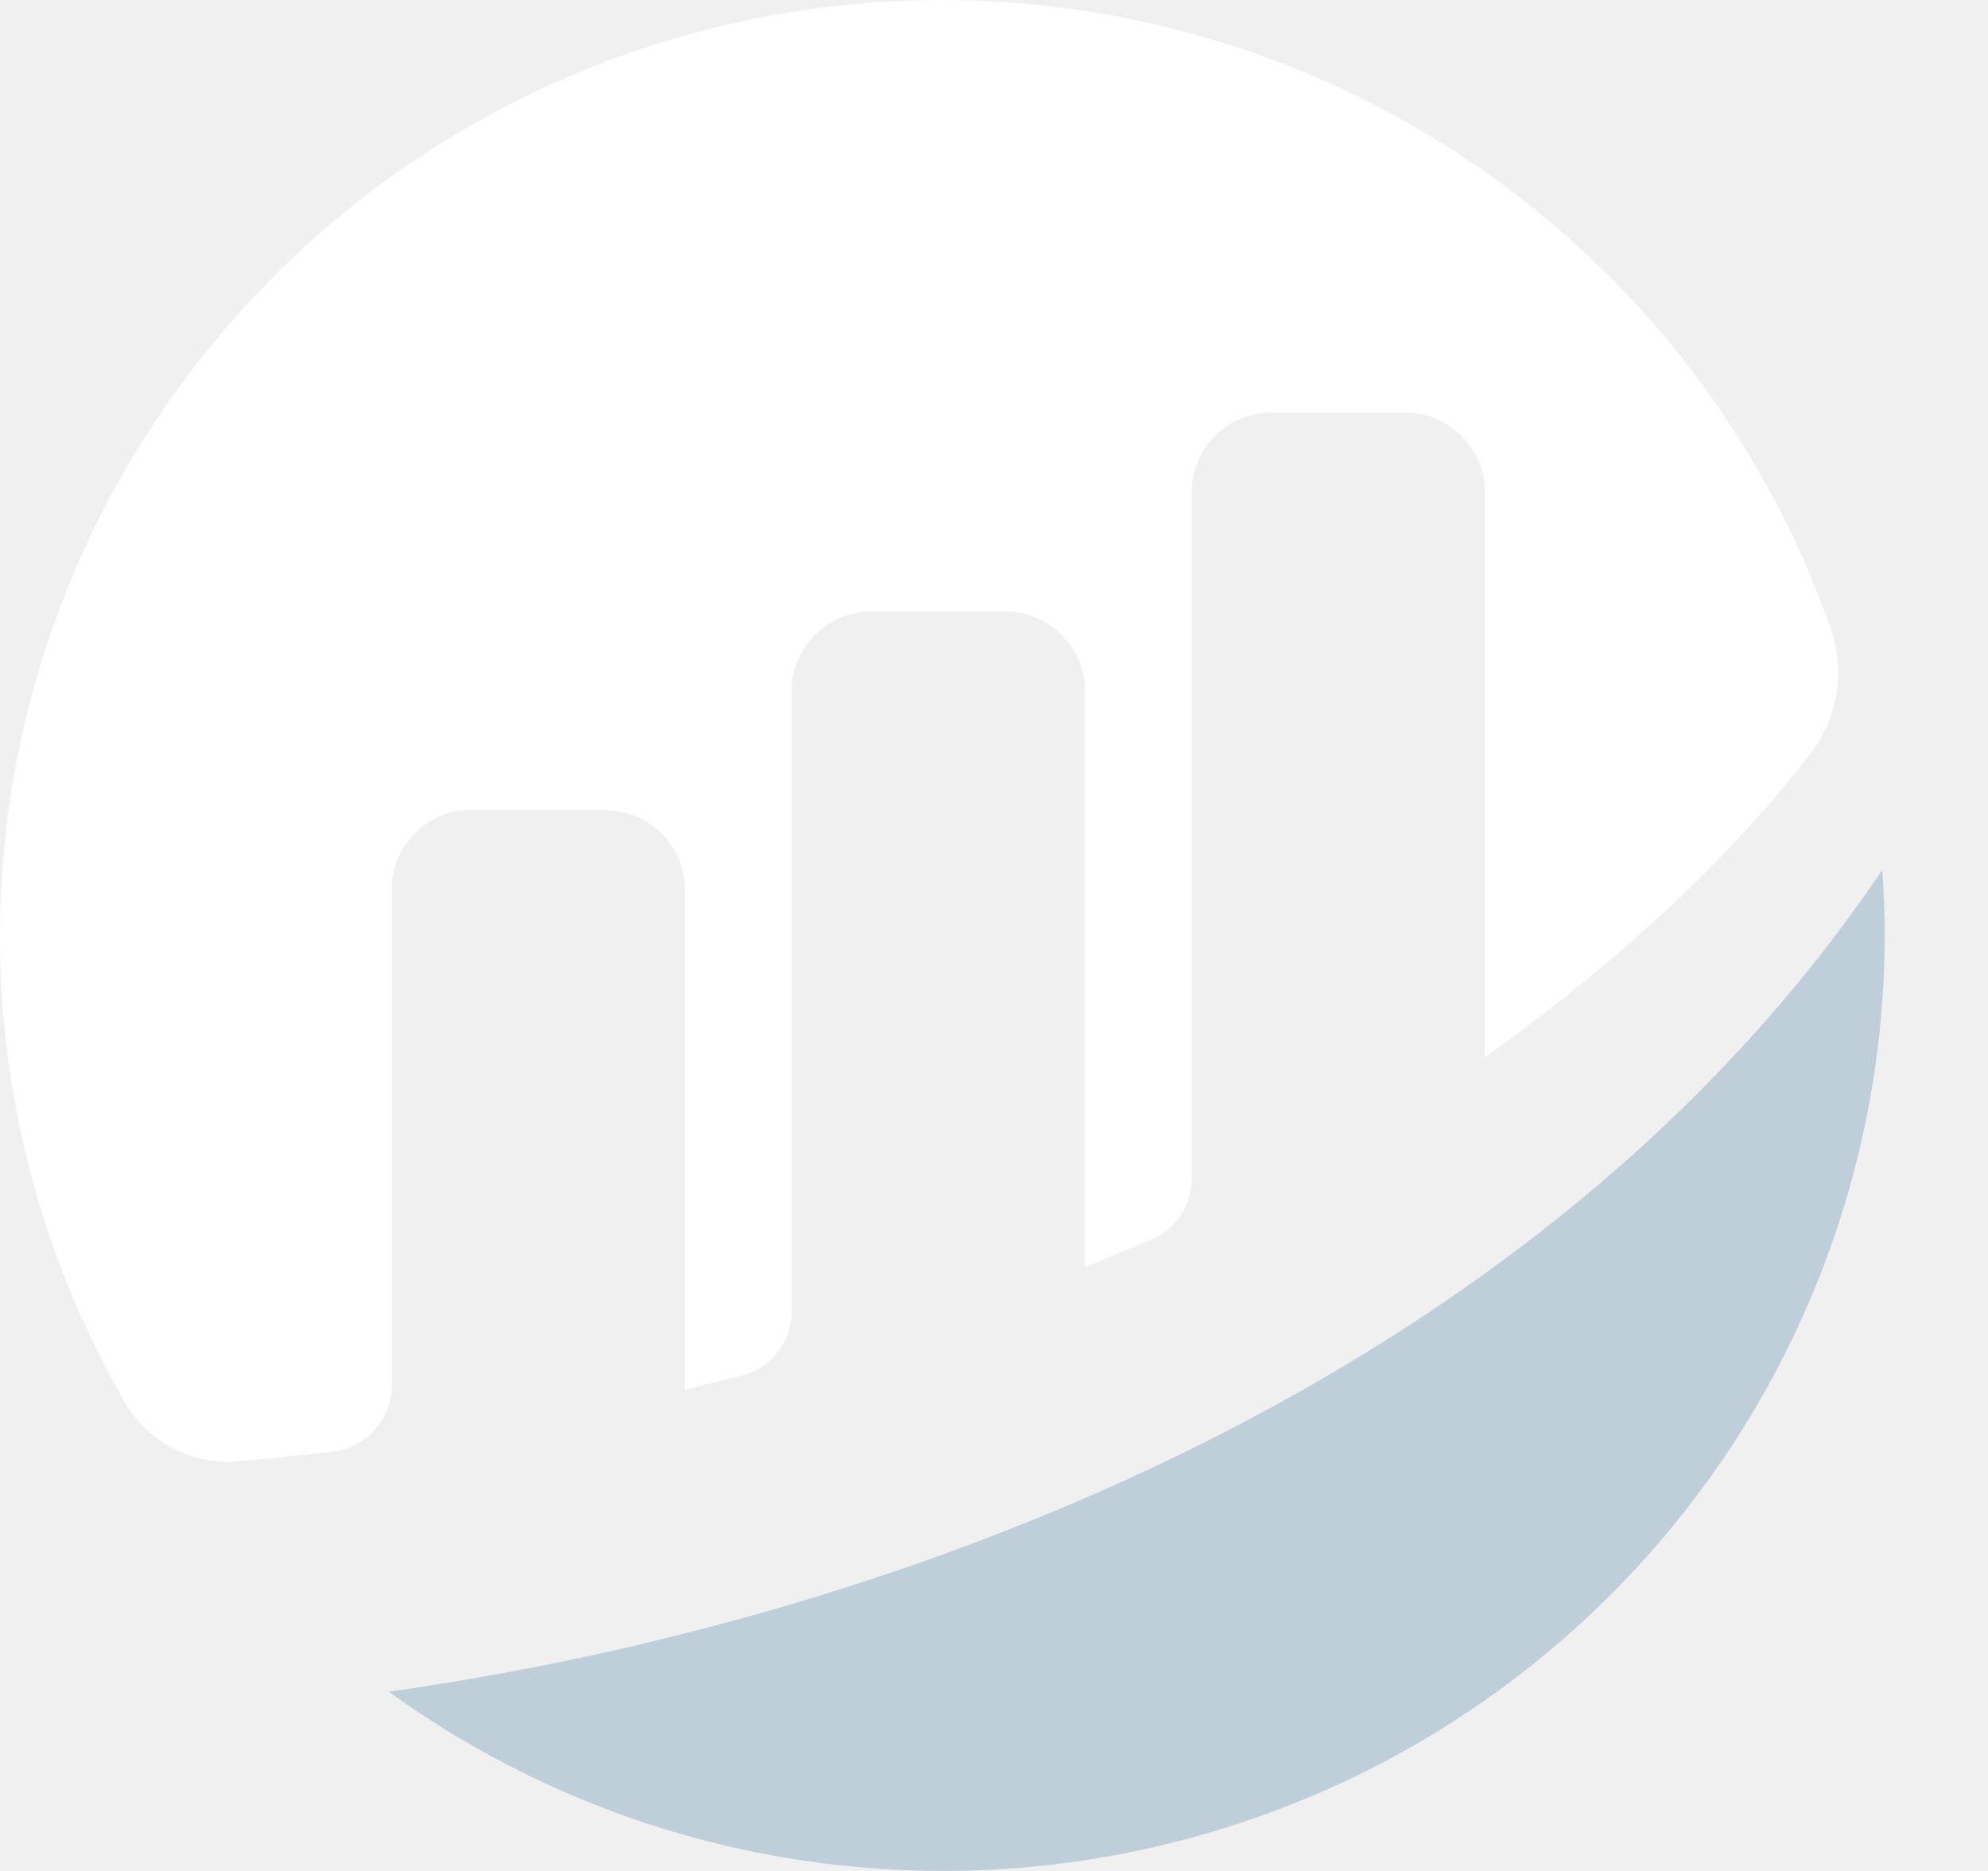
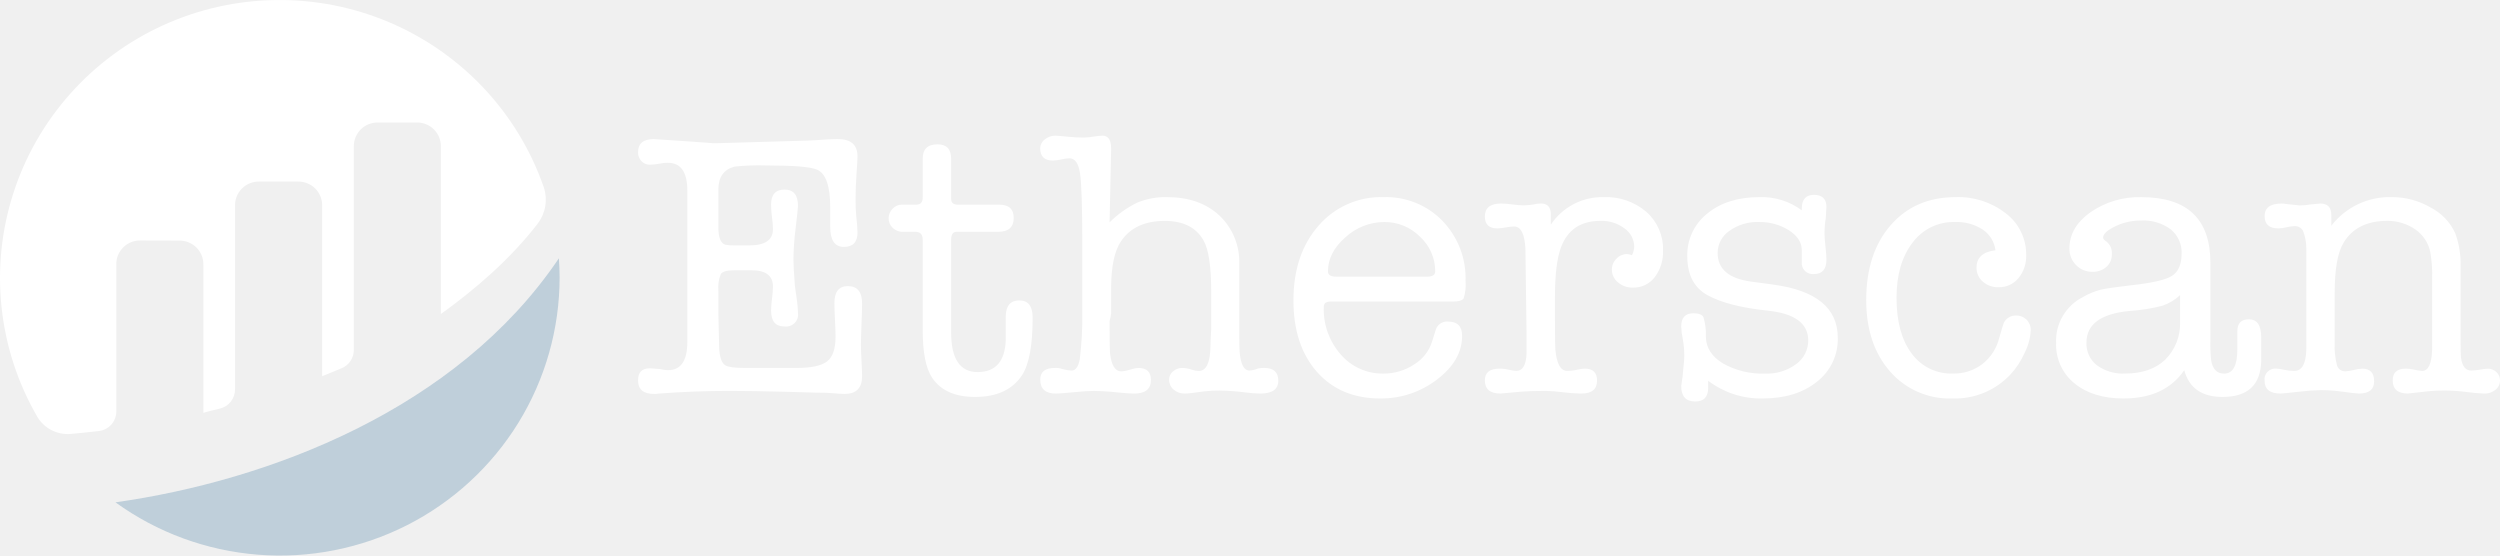
- <svg xmlns="http://www.w3.org/2000/svg" width="17" height="16" viewBox="0 0 17 16" fill="none">
+ <svg xmlns="http://www.w3.org/2000/svg" width="72" height="16" viewBox="0 0 72 16" fill="none">
+   <path d="M19.795 5.493C19.795 4.957 19.609 4.689 19.238 4.689C19.161 4.687 19.084 4.694 19.009 4.711C18.912 4.731 18.813 4.742 18.714 4.744C18.669 4.744 18.624 4.736 18.583 4.718C18.541 4.7 18.504 4.674 18.474 4.641C18.441 4.607 18.416 4.567 18.399 4.523C18.382 4.479 18.374 4.432 18.376 4.385C18.376 4.132 18.528 4.005 18.833 4.005C18.84 4.005 18.894 4.009 18.996 4.016C20.084 4.089 20.591 4.125 20.519 4.125H20.627L23.249 4.049C23.3 4.049 23.488 4.038 23.815 4.016C23.931 4.009 24.036 4.005 24.13 4.005C24.507 4.005 24.696 4.172 24.696 4.505C24.696 4.563 24.686 4.747 24.665 5.058C24.649 5.29 24.641 5.504 24.641 5.699C24.638 5.877 24.644 6.054 24.66 6.231C24.68 6.386 24.692 6.542 24.696 6.698C24.696 6.973 24.565 7.111 24.303 7.111C24.041 7.111 23.91 6.918 23.91 6.532V5.965C23.91 5.354 23.783 4.994 23.529 4.885C23.341 4.805 22.855 4.765 22.071 4.765C21.766 4.755 21.461 4.766 21.157 4.798C20.845 4.879 20.689 5.1 20.689 5.46V6.546C20.689 6.836 20.754 7.002 20.883 7.046C20.968 7.063 21.055 7.071 21.142 7.067H21.583C22.035 7.067 22.261 6.912 22.261 6.6C22.259 6.488 22.25 6.375 22.234 6.264C22.217 6.141 22.208 6.018 22.207 5.894C22.207 5.604 22.336 5.46 22.594 5.46C22.853 5.46 22.982 5.615 22.982 5.926C22.982 5.984 22.958 6.209 22.911 6.6C22.874 6.892 22.854 7.185 22.851 7.48C22.851 7.624 22.865 7.881 22.895 8.251C22.902 8.308 22.92 8.435 22.949 8.631C22.968 8.757 22.979 8.883 22.982 9.011C22.989 9.064 22.985 9.118 22.968 9.169C22.951 9.22 22.922 9.266 22.884 9.304C22.846 9.342 22.799 9.37 22.748 9.387C22.697 9.404 22.642 9.409 22.589 9.402C22.334 9.402 22.207 9.25 22.207 8.946C22.209 8.829 22.219 8.713 22.234 8.598C22.25 8.483 22.259 8.367 22.261 8.251C22.261 7.939 22.054 7.784 21.639 7.784H21.148C20.937 7.784 20.808 7.82 20.76 7.892C20.699 8.04 20.675 8.2 20.689 8.359V9.033C20.689 9.149 20.693 9.304 20.7 9.5C20.708 9.739 20.711 9.898 20.711 9.977C20.718 10.267 20.777 10.448 20.886 10.52C20.965 10.571 21.155 10.597 21.453 10.597H22.939C23.368 10.597 23.663 10.533 23.823 10.406C23.983 10.28 24.064 10.043 24.064 9.695C24.064 9.587 24.058 9.426 24.047 9.212C24.036 8.998 24.031 8.837 24.031 8.729C24.031 8.403 24.16 8.24 24.419 8.24C24.691 8.24 24.828 8.406 24.828 8.739C24.828 8.87 24.822 9.069 24.811 9.337C24.8 9.605 24.795 9.804 24.795 9.934C24.795 10.035 24.8 10.185 24.811 10.384C24.822 10.584 24.828 10.734 24.828 10.835C24.828 11.175 24.66 11.345 24.326 11.345C24.246 11.345 24.119 11.337 23.943 11.321C23.856 11.312 23.696 11.308 23.463 11.308C23.514 11.308 23.23 11.3 22.611 11.283C21.993 11.267 21.458 11.258 21.007 11.258C20.323 11.258 19.653 11.284 18.998 11.334C18.965 11.335 18.932 11.338 18.9 11.345H18.834C18.529 11.345 18.376 11.215 18.376 10.954C18.376 10.723 18.489 10.607 18.715 10.607C18.751 10.607 18.849 10.614 19.009 10.628C19.084 10.649 19.161 10.66 19.239 10.661C19.61 10.661 19.795 10.389 19.795 9.847L19.795 5.493ZM28.966 9.792V9.097C28.973 8.801 29.104 8.652 29.359 8.652C29.613 8.652 29.741 8.819 29.74 9.151C29.74 9.94 29.639 10.491 29.437 10.802C29.162 11.222 28.71 11.432 28.081 11.432C27.503 11.432 27.091 11.247 26.845 10.878C26.665 10.61 26.574 10.154 26.574 9.51V6.904C26.574 6.752 26.503 6.676 26.362 6.676H26.005C25.95 6.678 25.896 6.668 25.845 6.649C25.794 6.629 25.748 6.6 25.709 6.562C25.671 6.526 25.641 6.483 25.621 6.436C25.601 6.388 25.591 6.336 25.592 6.285C25.592 6.234 25.602 6.184 25.622 6.138C25.641 6.091 25.67 6.049 25.706 6.013C25.738 5.977 25.777 5.947 25.822 5.927C25.866 5.906 25.914 5.895 25.963 5.894H26.389C26.512 5.894 26.574 5.826 26.574 5.688V4.57C26.574 4.295 26.716 4.157 27 4.157C27.262 4.157 27.393 4.295 27.393 4.57V5.732C27.393 5.84 27.459 5.895 27.59 5.895H28.78C29.056 5.895 29.195 6.021 29.195 6.275C29.195 6.543 29.045 6.676 28.747 6.676H27.546C27.444 6.676 27.393 6.752 27.393 6.905V9.576C27.393 10.336 27.648 10.716 28.157 10.716C28.674 10.715 28.943 10.408 28.966 9.792ZM32.001 4.289L31.956 6.404C32.189 6.171 32.459 5.978 32.756 5.834C33.026 5.724 33.317 5.67 33.61 5.677C34.237 5.677 34.741 5.854 35.121 6.209C35.31 6.389 35.459 6.607 35.557 6.848C35.655 7.09 35.701 7.349 35.69 7.61V9.423C35.69 9.85 35.694 10.085 35.701 10.129C35.73 10.491 35.825 10.672 35.985 10.672C36.071 10.665 36.156 10.645 36.236 10.611C36.293 10.6 36.352 10.594 36.411 10.596C36.68 10.596 36.815 10.719 36.815 10.966C36.815 11.212 36.64 11.335 36.291 11.335C36.152 11.332 36.013 11.321 35.876 11.303C35.63 11.271 35.382 11.252 35.133 11.248C34.987 11.246 34.842 11.253 34.697 11.27C34.391 11.313 34.202 11.335 34.129 11.335C34.009 11.339 33.893 11.299 33.801 11.221C33.759 11.186 33.726 11.142 33.703 11.092C33.681 11.042 33.669 10.988 33.67 10.933C33.67 10.887 33.68 10.842 33.7 10.801C33.72 10.759 33.749 10.723 33.785 10.694C33.859 10.63 33.954 10.595 34.053 10.597C34.149 10.6 34.245 10.618 34.336 10.651C34.396 10.672 34.459 10.683 34.522 10.684C34.741 10.684 34.853 10.448 34.861 9.978C34.861 9.891 34.868 9.721 34.883 9.468V8.414C34.883 7.676 34.809 7.18 34.663 6.927C34.451 6.55 34.079 6.362 33.545 6.362C32.968 6.362 32.548 6.558 32.285 6.949C32.103 7.216 32.008 7.647 32.001 8.241V9.022C31.995 9.096 31.98 9.169 31.957 9.24V9.446C31.957 9.858 31.961 10.097 31.968 10.162C32.005 10.517 32.114 10.695 32.294 10.695C32.38 10.69 32.464 10.673 32.546 10.646C32.624 10.619 32.705 10.602 32.787 10.597C33.027 10.597 33.147 10.713 33.147 10.944C33.147 11.205 32.985 11.335 32.663 11.335C32.56 11.335 32.406 11.324 32.201 11.303C31.964 11.276 31.725 11.262 31.487 11.259C31.362 11.259 31.19 11.27 30.97 11.292C30.677 11.321 30.49 11.335 30.409 11.335C30.109 11.335 29.959 11.201 29.959 10.932C29.959 10.709 30.099 10.597 30.381 10.597C30.453 10.593 30.525 10.603 30.592 10.627C30.68 10.652 30.769 10.667 30.859 10.673C30.978 10.673 31.057 10.562 31.098 10.342C31.153 9.893 31.177 9.441 31.17 8.989V7.045C31.17 5.959 31.148 5.273 31.104 4.988C31.061 4.702 30.959 4.559 30.799 4.559C30.722 4.562 30.645 4.573 30.57 4.591C30.491 4.61 30.41 4.621 30.329 4.624C30.082 4.624 29.958 4.508 29.958 4.276C29.958 4.226 29.97 4.176 29.993 4.131C30.015 4.086 30.048 4.046 30.089 4.016C30.178 3.943 30.29 3.904 30.405 3.907C30.442 3.907 30.566 3.918 30.777 3.94C30.926 3.955 31.075 3.962 31.225 3.962C31.316 3.959 31.407 3.95 31.497 3.934C31.581 3.92 31.664 3.911 31.749 3.907C31.916 3.907 32 4.027 32 4.267L32.001 4.289ZM42.208 8.09C42.222 8.259 42.204 8.43 42.153 8.593C42.117 8.654 42.011 8.685 41.836 8.685H38.355C38.29 8.678 38.225 8.691 38.169 8.723C38.153 8.74 38.141 8.76 38.133 8.781C38.125 8.803 38.123 8.826 38.125 8.849C38.108 9.35 38.285 9.838 38.617 10.213C38.769 10.388 38.957 10.528 39.169 10.622C39.381 10.717 39.611 10.763 39.843 10.759C40.157 10.761 40.463 10.671 40.724 10.498C40.973 10.348 41.158 10.112 41.244 9.836L41.343 9.521C41.361 9.442 41.408 9.371 41.474 9.324C41.541 9.276 41.623 9.253 41.704 9.261C41.974 9.261 42.109 9.398 42.109 9.673C42.109 10.144 41.869 10.562 41.389 10.928C40.921 11.289 40.344 11.482 39.751 11.476C38.987 11.476 38.38 11.22 37.928 10.71C37.477 10.199 37.251 9.513 37.251 8.652C37.251 7.769 37.491 7.052 37.972 6.502C38.202 6.233 38.491 6.02 38.816 5.877C39.141 5.734 39.494 5.666 39.849 5.677C40.164 5.667 40.476 5.723 40.768 5.84C41.059 5.957 41.323 6.134 41.541 6.358C41.763 6.588 41.936 6.86 42.051 7.157C42.165 7.454 42.218 7.771 42.208 8.09H42.208ZM38.245 7.816C38.245 7.917 38.325 7.968 38.486 7.968H41.104C41.257 7.968 41.334 7.917 41.334 7.816C41.335 7.628 41.297 7.443 41.221 7.271C41.146 7.099 41.035 6.944 40.896 6.817C40.762 6.682 40.601 6.574 40.424 6.501C40.247 6.429 40.057 6.392 39.866 6.394C39.451 6.396 39.053 6.553 38.749 6.833C38.413 7.127 38.245 7.454 38.245 7.816ZM44.664 6.171V6.47C44.829 6.221 45.055 6.018 45.32 5.879C45.585 5.74 45.882 5.671 46.181 5.677C46.634 5.657 47.078 5.811 47.42 6.106C47.575 6.244 47.698 6.415 47.78 6.605C47.862 6.795 47.902 7.001 47.895 7.208C47.908 7.487 47.823 7.761 47.655 7.985C47.581 8.081 47.485 8.158 47.375 8.21C47.264 8.262 47.144 8.287 47.022 8.283C46.866 8.287 46.714 8.233 46.596 8.131C46.541 8.087 46.497 8.03 46.467 7.966C46.436 7.902 46.421 7.832 46.422 7.762C46.422 7.704 46.433 7.647 46.456 7.594C46.478 7.541 46.511 7.492 46.553 7.452C46.591 7.409 46.638 7.375 46.691 7.352C46.743 7.329 46.8 7.316 46.858 7.316C46.906 7.322 46.954 7.333 47 7.349C47.04 7.275 47.062 7.194 47.065 7.11C47.065 7.006 47.039 6.903 46.991 6.81C46.942 6.718 46.872 6.638 46.786 6.578C46.587 6.429 46.343 6.352 46.093 6.361C45.526 6.361 45.147 6.614 44.958 7.121C44.841 7.432 44.783 7.903 44.783 8.532V9.249C44.783 9.734 44.787 10.005 44.794 10.063C44.831 10.476 44.945 10.682 45.136 10.682C45.236 10.682 45.336 10.669 45.433 10.645C45.502 10.628 45.572 10.619 45.643 10.617C45.878 10.617 45.995 10.731 45.995 10.959C45.995 11.209 45.846 11.334 45.548 11.334H45.504C45.338 11.33 45.172 11.317 45.007 11.296C44.843 11.274 44.677 11.262 44.511 11.258C44.219 11.258 43.99 11.265 43.823 11.279L43.212 11.334C42.914 11.334 42.764 11.207 42.764 10.954C42.764 10.729 42.904 10.617 43.183 10.617C43.238 10.616 43.294 10.619 43.348 10.628L43.514 10.66C43.564 10.672 43.616 10.679 43.668 10.682C43.852 10.682 43.951 10.516 43.965 10.183V9.629L43.932 7.164C43.911 6.737 43.801 6.523 43.605 6.523C43.524 6.526 43.444 6.535 43.365 6.55C43.286 6.566 43.205 6.575 43.124 6.578C42.884 6.578 42.764 6.464 42.764 6.235C42.764 5.986 42.921 5.861 43.234 5.861C43.343 5.864 43.453 5.873 43.561 5.888C43.67 5.904 43.779 5.913 43.889 5.915C43.984 5.912 44.079 5.903 44.173 5.888C44.24 5.869 44.31 5.86 44.38 5.861C44.569 5.861 44.664 5.965 44.664 6.171ZM50.672 5.677C51.11 5.662 51.54 5.796 51.891 6.057V6.014C51.891 5.746 52.007 5.612 52.24 5.612C52.48 5.612 52.601 5.728 52.601 5.959C52.601 6.003 52.594 6.111 52.582 6.285C52.558 6.429 52.546 6.574 52.546 6.72C52.546 6.806 52.555 6.933 52.573 7.1C52.592 7.266 52.601 7.393 52.601 7.48C52.601 7.755 52.482 7.892 52.246 7.892C52.198 7.898 52.15 7.893 52.105 7.878C52.059 7.863 52.018 7.838 51.984 7.804C51.95 7.771 51.924 7.73 51.907 7.685C51.892 7.64 51.886 7.592 51.891 7.545V7.186C51.884 6.969 51.758 6.783 51.513 6.627C51.255 6.468 50.956 6.387 50.652 6.394C50.35 6.383 50.053 6.473 49.807 6.649C49.703 6.719 49.617 6.814 49.558 6.925C49.499 7.035 49.468 7.159 49.468 7.284C49.468 7.748 49.789 8.023 50.431 8.11L51.066 8.196C52.308 8.363 52.928 8.873 52.928 9.727C52.935 9.97 52.884 10.211 52.78 10.431C52.676 10.65 52.522 10.843 52.33 10.992C51.93 11.315 51.408 11.476 50.762 11.476C50.196 11.488 49.644 11.307 49.195 10.965V11.172C49.195 11.432 49.071 11.563 48.823 11.563C48.554 11.563 48.419 11.414 48.419 11.118C48.451 10.931 48.473 10.742 48.485 10.553C48.499 10.452 48.507 10.351 48.507 10.249C48.507 10.085 48.493 9.922 48.463 9.761C48.438 9.643 48.423 9.523 48.419 9.402C48.419 9.149 48.536 9.022 48.769 9.022C48.921 9.022 49.018 9.058 49.058 9.131C49.115 9.317 49.139 9.512 49.129 9.706C49.136 10.017 49.3 10.271 49.62 10.466C49.992 10.675 50.416 10.776 50.843 10.759C51.16 10.772 51.472 10.676 51.727 10.488C51.836 10.41 51.925 10.307 51.986 10.188C52.046 10.069 52.078 9.937 52.077 9.804C52.077 9.311 51.683 9.025 50.897 8.945C50.148 8.866 49.576 8.719 49.183 8.505C48.791 8.291 48.594 7.917 48.594 7.382C48.587 7.146 48.636 6.912 48.736 6.698C48.836 6.484 48.985 6.296 49.171 6.149C49.555 5.834 50.056 5.677 50.672 5.677ZM56.924 7.707C56.924 7.418 57.106 7.251 57.469 7.208C57.455 7.088 57.414 6.973 57.351 6.87C57.288 6.767 57.203 6.678 57.102 6.611C56.863 6.457 56.581 6.381 56.297 6.394C56.061 6.388 55.827 6.439 55.615 6.543C55.403 6.647 55.219 6.801 55.08 6.991C54.773 7.389 54.62 7.917 54.62 8.576C54.62 9.256 54.764 9.79 55.053 10.177C55.188 10.365 55.369 10.517 55.578 10.618C55.788 10.719 56.019 10.768 56.251 10.758C56.553 10.765 56.848 10.669 57.089 10.487C57.331 10.299 57.502 10.035 57.576 9.738C57.649 9.485 57.693 9.34 57.707 9.304C57.738 9.238 57.788 9.182 57.85 9.144C57.912 9.105 57.984 9.085 58.058 9.087C58.114 9.085 58.171 9.094 58.223 9.115C58.276 9.135 58.324 9.166 58.364 9.205C58.404 9.245 58.435 9.293 58.456 9.345C58.477 9.397 58.487 9.453 58.485 9.509C58.473 9.736 58.414 9.959 58.31 10.161C58.208 10.393 58.068 10.606 57.895 10.791C57.682 11.017 57.423 11.195 57.135 11.313C56.847 11.431 56.537 11.487 56.225 11.476C55.886 11.488 55.549 11.424 55.238 11.288C54.927 11.153 54.651 10.95 54.43 10.694C53.975 10.173 53.747 9.489 53.747 8.642C53.747 7.744 53.982 7.025 54.451 6.486C54.92 5.947 55.544 5.678 56.323 5.677C56.848 5.658 57.363 5.826 57.775 6.15C57.959 6.291 58.107 6.473 58.207 6.682C58.307 6.89 58.358 7.119 58.354 7.35C58.363 7.59 58.284 7.826 58.13 8.012C58.061 8.096 57.973 8.163 57.874 8.208C57.774 8.253 57.666 8.275 57.557 8.272C57.391 8.278 57.228 8.22 57.104 8.11C57.046 8.06 57 7.998 56.969 7.928C56.938 7.859 56.922 7.784 56.924 7.707ZM64.009 11.432C63.412 11.432 63.045 11.175 62.907 10.661C62.535 11.204 61.953 11.476 61.159 11.476C60.57 11.476 60.099 11.331 59.746 11.041C59.573 10.902 59.435 10.724 59.343 10.522C59.251 10.32 59.208 10.1 59.216 9.879C59.203 9.607 59.269 9.338 59.407 9.103C59.544 8.868 59.747 8.677 59.991 8.554C60.15 8.461 60.321 8.39 60.499 8.343C60.641 8.31 60.926 8.269 61.356 8.218C61.967 8.153 62.366 8.062 62.551 7.947C62.736 7.831 62.829 7.617 62.83 7.306C62.836 7.173 62.811 7.041 62.757 6.92C62.703 6.798 62.621 6.691 62.519 6.606C62.268 6.422 61.961 6.332 61.651 6.351C61.325 6.35 61.006 6.445 60.734 6.622C60.625 6.695 60.57 6.771 60.57 6.85C60.57 6.879 60.603 6.916 60.668 6.959C60.723 7.003 60.765 7.06 60.792 7.125C60.818 7.189 60.828 7.259 60.821 7.329C60.823 7.396 60.81 7.464 60.782 7.525C60.755 7.587 60.714 7.643 60.663 7.687C60.553 7.783 60.411 7.833 60.265 7.828C60.176 7.83 60.088 7.814 60.006 7.78C59.925 7.747 59.851 7.696 59.79 7.633C59.727 7.57 59.678 7.495 59.645 7.413C59.613 7.331 59.597 7.243 59.599 7.155C59.599 6.75 59.801 6.402 60.205 6.113C60.635 5.815 61.149 5.663 61.673 5.678C62.997 5.678 63.66 6.31 63.66 7.574V9.763C63.653 9.969 63.66 10.175 63.681 10.38C63.725 10.633 63.849 10.76 64.053 10.76C64.308 10.76 64.435 10.53 64.435 10.069V9.541C64.435 9.311 64.546 9.196 64.769 9.196C65.005 9.196 65.123 9.37 65.123 9.717V10.391C65.108 11.085 64.737 11.432 64.009 11.432V11.432ZM62.786 9.271V8.5C62.641 8.636 62.469 8.74 62.281 8.804C61.969 8.885 61.65 8.936 61.329 8.956C60.503 9.035 60.09 9.339 60.09 9.868C60.084 9.992 60.109 10.116 60.161 10.23C60.213 10.343 60.291 10.442 60.39 10.52C60.625 10.69 60.912 10.774 61.203 10.758C61.691 10.758 62.075 10.626 62.355 10.362C62.498 10.22 62.611 10.049 62.685 9.861C62.759 9.674 62.794 9.473 62.786 9.271ZM67.142 6.193V6.502C67.346 6.236 67.611 6.023 67.915 5.879C68.219 5.736 68.552 5.666 68.889 5.677C69.28 5.676 69.664 5.78 70.002 5.976C70.316 6.137 70.566 6.399 70.712 6.719C70.824 7.029 70.876 7.357 70.865 7.686V9.749C70.865 10.06 70.868 10.245 70.876 10.303C70.912 10.549 71.01 10.672 71.17 10.672C71.256 10.67 71.342 10.661 71.427 10.645C71.501 10.631 71.575 10.622 71.65 10.618C71.696 10.617 71.741 10.626 71.783 10.643C71.825 10.659 71.864 10.684 71.896 10.716C71.93 10.746 71.956 10.783 71.974 10.824C71.992 10.865 72.001 10.91 72 10.955C72.001 11.007 71.989 11.059 71.966 11.106C71.944 11.153 71.91 11.194 71.869 11.226C71.78 11.299 71.668 11.338 71.552 11.335C71.384 11.329 71.217 11.315 71.05 11.291C70.833 11.263 70.614 11.248 70.395 11.247C70.239 11.246 70.082 11.253 69.926 11.269C69.562 11.312 69.369 11.334 69.347 11.334C69.056 11.334 68.91 11.207 68.91 10.954C68.91 10.73 69.037 10.617 69.289 10.617C69.356 10.618 69.423 10.625 69.489 10.639C69.577 10.66 69.666 10.675 69.756 10.683C69.934 10.683 70.03 10.484 70.045 10.086V8.044C70.055 7.779 70.036 7.513 69.991 7.252C69.936 6.992 69.784 6.764 69.567 6.611C69.328 6.445 69.043 6.357 68.751 6.361C68.171 6.361 67.754 6.568 67.501 6.98C67.326 7.263 67.239 7.744 67.239 8.424V9.869C67.228 10.088 67.25 10.307 67.305 10.52C67.32 10.572 67.351 10.617 67.395 10.648C67.438 10.68 67.491 10.696 67.545 10.694C67.626 10.69 67.707 10.678 67.785 10.656C67.867 10.633 67.951 10.62 68.036 10.618C68.262 10.618 68.375 10.739 68.375 10.981C68.375 11.217 68.229 11.334 67.938 11.334C67.88 11.334 67.691 11.312 67.371 11.269C67.193 11.246 67.014 11.235 66.835 11.236C66.631 11.24 66.427 11.255 66.225 11.28C65.904 11.316 65.722 11.334 65.679 11.334C65.373 11.334 65.22 11.211 65.22 10.964C65.214 10.917 65.219 10.868 65.235 10.823C65.25 10.777 65.276 10.736 65.311 10.702C65.346 10.668 65.387 10.643 65.433 10.628C65.48 10.614 65.528 10.61 65.576 10.617C65.646 10.622 65.715 10.633 65.782 10.65C65.879 10.671 65.978 10.682 66.077 10.682C66.299 10.682 66.414 10.472 66.422 10.052V7.154C66.422 6.981 66.39 6.81 66.327 6.649C66.303 6.604 66.267 6.568 66.222 6.544C66.178 6.52 66.127 6.509 66.077 6.513C66 6.516 65.924 6.527 65.849 6.546C65.774 6.564 65.698 6.575 65.621 6.578C65.354 6.578 65.221 6.461 65.221 6.225C65.221 5.983 65.385 5.862 65.712 5.862C65.749 5.861 65.785 5.865 65.821 5.873L66.225 5.916C66.328 5.917 66.43 5.908 66.531 5.889C66.72 5.871 66.818 5.862 66.825 5.862C67.037 5.862 67.142 5.972 67.142 6.193Z" fill="white" />
  <path d="M3.349 7.605C3.349 7.515 3.367 7.427 3.401 7.344C3.436 7.262 3.487 7.187 3.55 7.123C3.614 7.06 3.69 7.01 3.773 6.976C3.856 6.942 3.945 6.925 4.035 6.926L5.173 6.929C5.354 6.929 5.528 7.001 5.657 7.129C5.785 7.256 5.857 7.429 5.857 7.61V11.889C5.985 11.851 6.149 11.81 6.329 11.768C6.454 11.739 6.566 11.669 6.646 11.569C6.725 11.468 6.769 11.344 6.769 11.217V5.909C6.769 5.729 6.841 5.556 6.969 5.428C7.097 5.301 7.271 5.229 7.453 5.229H8.594C8.775 5.229 8.949 5.301 9.078 5.428C9.206 5.556 9.278 5.729 9.278 5.909V10.835C9.278 10.835 9.563 10.72 9.841 10.604C9.945 10.56 10.033 10.488 10.095 10.395C10.157 10.302 10.19 10.193 10.19 10.081V4.208C10.19 4.028 10.262 3.855 10.39 3.727C10.518 3.6 10.692 3.528 10.874 3.528H12.014C12.195 3.528 12.369 3.6 12.497 3.728C12.625 3.855 12.697 4.028 12.697 4.208V9.044C13.685 8.332 14.687 7.475 15.482 6.445C15.597 6.295 15.673 6.12 15.704 5.934C15.734 5.748 15.718 5.557 15.656 5.379C15.288 4.326 14.704 3.361 13.939 2.546C13.175 1.731 12.248 1.084 11.217 0.645C10.187 0.207 9.076 -0.013 7.956 0.001C6.835 0.014 5.73 0.26 4.71 0.722C3.69 1.185 2.779 1.854 2.035 2.687C1.29 3.52 0.728 4.498 0.386 5.559C0.043 6.621 -0.073 7.741 0.045 8.85C0.162 9.958 0.512 11.03 1.07 11.996C1.167 12.163 1.31 12.299 1.482 12.387C1.654 12.476 1.848 12.514 2.041 12.497C2.257 12.478 2.525 12.451 2.844 12.414C2.983 12.399 3.112 12.332 3.205 12.229C3.298 12.125 3.349 11.991 3.35 11.852V7.605" fill="white" />
  <path d="M3.325 14.467C4.526 15.337 5.946 15.858 7.427 15.975C8.909 16.092 10.393 15.798 11.718 15.128C13.042 14.457 14.153 13.435 14.93 12.175C15.706 10.915 16.117 9.466 16.117 7.988C16.117 7.803 16.108 7.621 16.096 7.439C13.153 11.805 7.719 13.846 3.325 14.467Z" fill="#BFCFDA" />
</svg>
